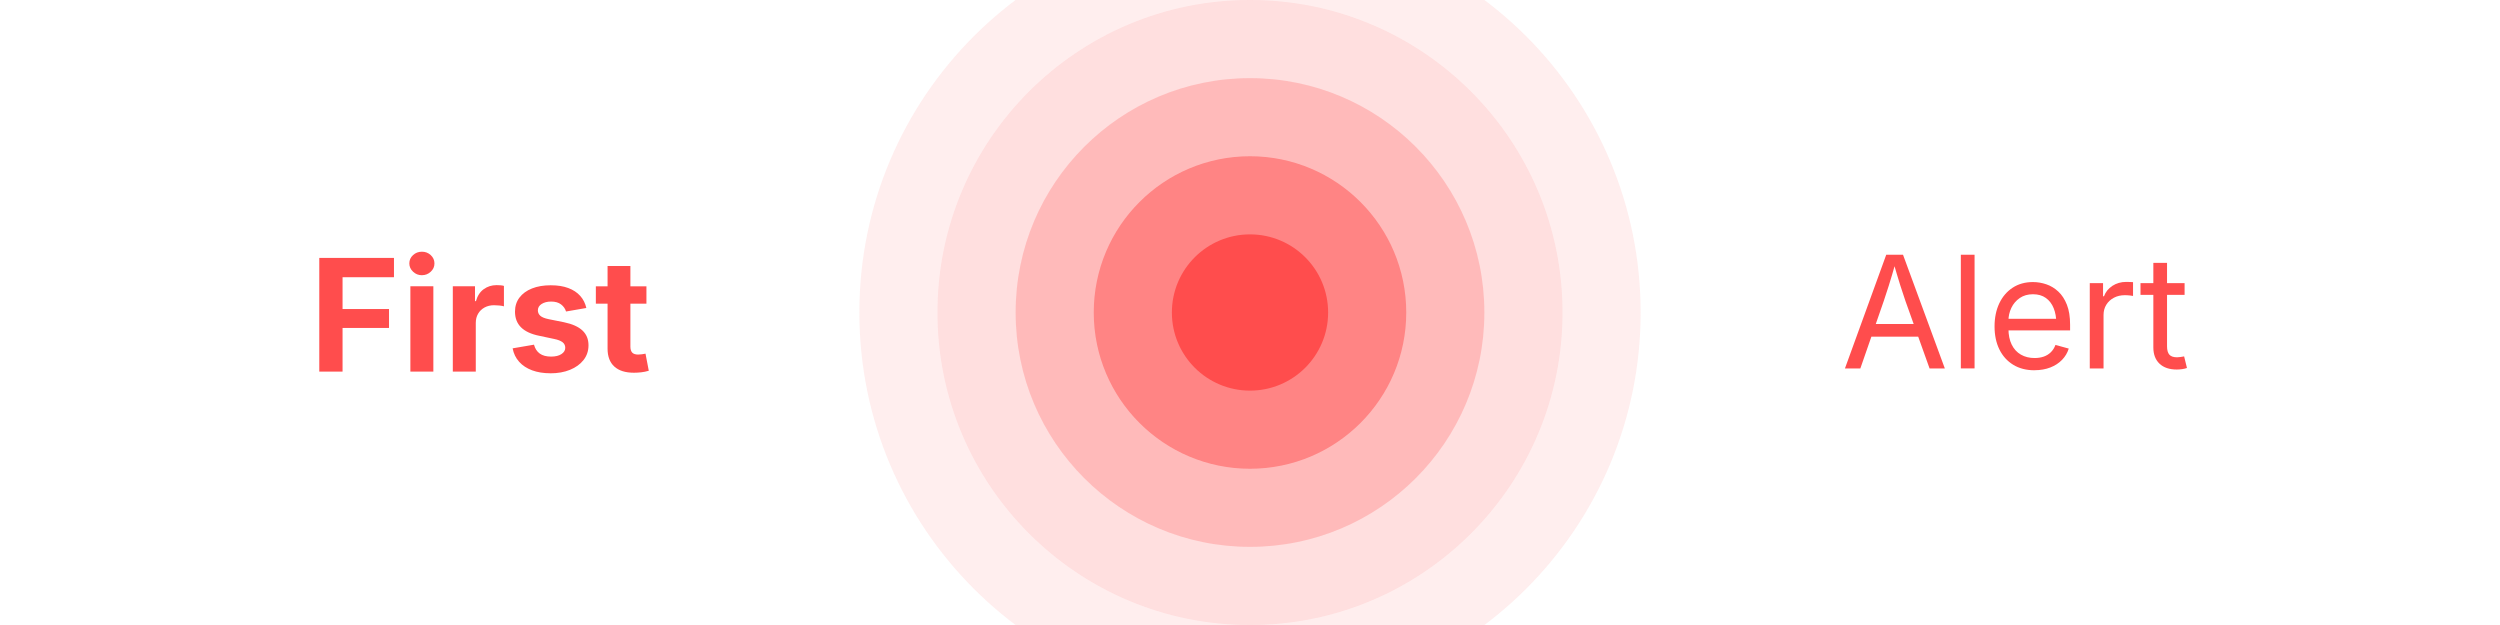
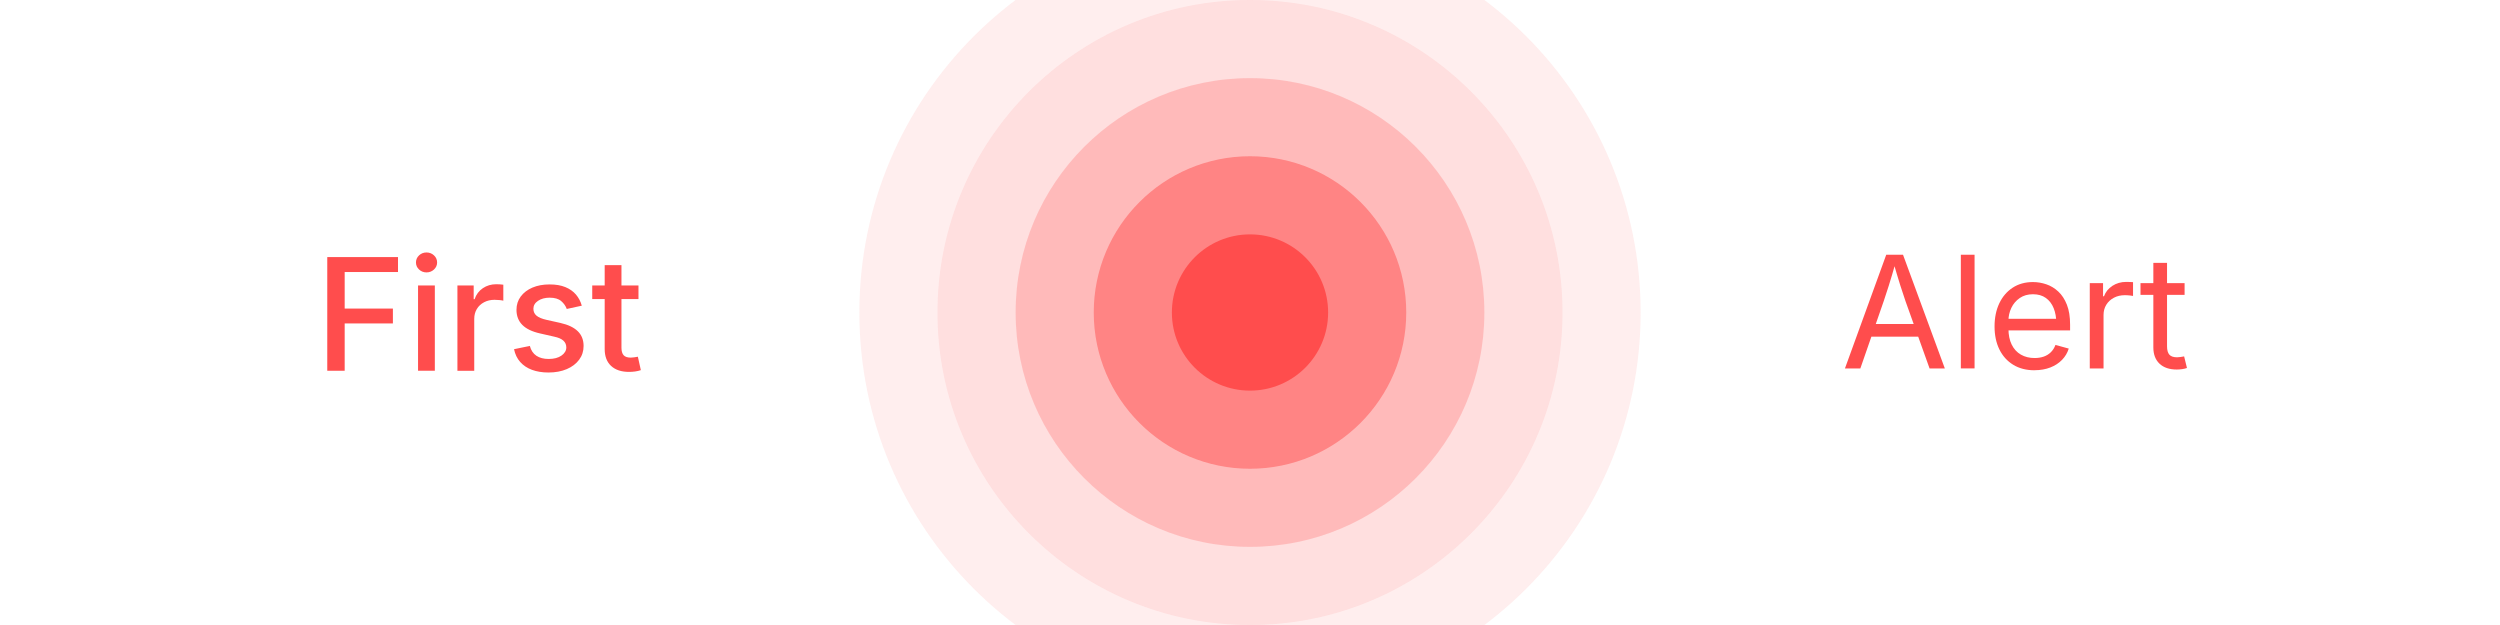
<svg xmlns="http://www.w3.org/2000/svg" id="_レイヤー_1" data-name="レイヤー 1" viewBox="0 0 1024 256">
  <defs>
    <style>
      .cls-1 {
        fill: none;
      }

      .cls-2 {
        opacity: .5;
      }

      .cls-2, .cls-3, .cls-4, .cls-5 {
        fill: #ff4d4d;
      }

      .cls-3 {
        opacity: .1;
      }

      .cls-4 {
        opacity: .25;
      }
    </style>
  </defs>
  <rect class="cls-1" width="1024" height="256" />
  <g>
    <circle class="cls-3" cx="512" cy="128" r="160" />
    <circle class="cls-3" cx="512" cy="128" r="128" />
    <circle class="cls-4" cx="512" cy="128" r="96" />
    <circle class="cls-2" cx="512" cy="128" r="64" />
    <circle class="cls-5" cx="512" cy="128" r="32" />
  </g>
  <g>
-     <path class="cls-5" d="M130.78,152.2v-46.56h30.59v7.91h-21.06v13.03h19.03v7.75h-19.03v17.88h-9.53Z" />
-     <path class="cls-5" d="M172.81,112.73c-1.4,0-2.6-.48-3.62-1.44-1.02-.96-1.53-2.09-1.53-3.41s.5-2.46,1.52-3.39c1.01-.93,2.22-1.39,3.64-1.39s2.6.46,3.61,1.39c1.01.93,1.52,2.07,1.52,3.42s-.51,2.44-1.52,3.39c-1.01.95-2.21,1.42-3.61,1.42ZM168.09,152.2v-34.94h9.41v34.94h-9.41Z" />
-     <path class="cls-5" d="M185.47,152.2v-34.94h9.09v6.09h.38c.62-2.19,1.7-3.83,3.22-4.92,1.52-1.09,3.26-1.64,5.22-1.64.46,0,.97.02,1.55.06.57.04,1.07.12,1.48.25v8.38c-.42-.15-1.03-.26-1.83-.34-.8-.08-1.55-.12-2.23-.12-1.44,0-2.72.31-3.86.92-1.14.62-2.02,1.47-2.66,2.56-.64,1.09-.95,2.36-.95,3.8v19.91h-9.41Z" />
-     <path class="cls-5" d="M225.41,152.89c-2.79,0-5.27-.4-7.44-1.2-2.17-.8-3.94-1.96-5.31-3.48-1.38-1.52-2.27-3.36-2.69-5.53l8.75-1.5c.44,1.62,1.23,2.84,2.39,3.66s2.69,1.22,4.61,1.22c1.79,0,3.21-.34,4.25-1.03,1.04-.69,1.56-1.54,1.56-2.56,0-.96-.37-1.72-1.11-2.3-.74-.57-1.88-1.02-3.42-1.33l-6.03-1.28c-3.38-.67-5.89-1.83-7.55-3.48s-2.48-3.8-2.48-6.42c0-2.23.61-4.15,1.83-5.77,1.22-1.61,2.93-2.86,5.12-3.73,2.2-.88,4.75-1.31,7.67-1.31s5.17.38,7.19,1.12c2.02.75,3.66,1.83,4.91,3.23s2.08,3.06,2.5,4.95l-8.31,1.44c-.35-1.17-1.04-2.13-2.05-2.91-1.01-.77-2.36-1.16-4.05-1.16-1.56,0-2.86.33-3.89.98s-1.55,1.53-1.55,2.61c0,.88.33,1.62.98,2.22.66.6,1.82,1.07,3.48,1.41l6.25,1.25c3.4.71,5.92,1.84,7.56,3.39,1.65,1.55,2.47,3.57,2.47,6.05,0,2.29-.67,4.3-2.02,6.02s-3.19,3.06-5.53,4.02-5.05,1.44-8.11,1.44Z" />
-     <path class="cls-5" d="M264.78,117.27v7.12h-20.72v-7.12h20.72ZM248.87,108.95h9.34v33c0,1.12.25,1.95.75,2.48s1.31.8,2.44.8c.35,0,.86-.04,1.52-.12.66-.08,1.15-.17,1.48-.25l1.34,7c-1.06.31-2.1.53-3.12.64-1.02.11-2,.17-2.94.17-3.52,0-6.2-.84-8.05-2.53s-2.77-4.13-2.77-7.34v-33.84Z" />
+     <path class="cls-5" d="M134.05,151.86v-46.56h28.97v6.12h-21.84v14.97h19.75v6.09h-19.75v19.38h-7.12Z" />
+     <path class="cls-5" d="M174.7,111.58c-1.19,0-2.2-.4-3.05-1.19-.84-.79-1.27-1.75-1.27-2.88s.42-2.11,1.27-2.91c.84-.79,1.86-1.19,3.05-1.19s2.21.4,3.06,1.19c.85.79,1.28,1.76,1.28,2.91s-.43,2.08-1.28,2.88c-.85.79-1.88,1.19-3.06,1.19ZM171.23,151.86v-34.94h6.88v34.94h-6.88Z" />
+     <path class="cls-5" d="M187.36,151.86v-34.94h6.66v5.62h.38c.65-1.92,1.77-3.42,3.38-4.5,1.6-1.08,3.43-1.62,5.47-1.62.44,0,.94.02,1.5.05s1.03.08,1.41.14v6.56c-.25-.08-.73-.17-1.44-.25-.71-.08-1.43-.12-2.16-.12-1.58,0-3.01.33-4.28,1-1.27.67-2.26,1.59-2.97,2.77-.71,1.18-1.06,2.54-1.06,4.08v21.22h-6.88Z" />
+     <path class="cls-5" d="M224.64,152.58c-2.52,0-4.77-.37-6.73-1.09s-3.58-1.81-4.84-3.23c-1.26-1.43-2.1-3.17-2.52-5.23l6.47-1.34c.48,1.81,1.38,3.16,2.69,4.03s2.98,1.31,5,1.31c2.21,0,3.97-.46,5.28-1.39,1.31-.93,1.97-2.04,1.97-3.33,0-1.12-.4-2.05-1.2-2.78-.8-.73-2.04-1.27-3.7-1.62l-5.88-1.34c-3.25-.73-5.67-1.9-7.25-3.5-1.58-1.6-2.38-3.66-2.38-6.16,0-2.08.58-3.91,1.75-5.47,1.17-1.56,2.76-2.78,4.78-3.64,2.02-.86,4.35-1.3,7-1.3s4.68.37,6.47,1.09c1.79.73,3.24,1.75,4.36,3.06,1.11,1.31,1.91,2.83,2.39,4.56l-6.16,1.34c-.44-1.23-1.2-2.31-2.28-3.23-1.08-.93-2.66-1.39-4.72-1.39-1.9,0-3.48.43-4.75,1.28-1.27.85-1.91,1.94-1.91,3.25,0,1.17.42,2.11,1.27,2.83s2.22,1.3,4.14,1.73l5.62,1.25c3.23.73,5.62,1.88,7.19,3.44s2.34,3.56,2.34,6c0,2.12-.61,4.01-1.83,5.64-1.22,1.64-2.91,2.92-5.06,3.84s-4.66,1.39-7.52,1.39Z" />
+     <path class="cls-5" d="M261.52,116.92v5.59h-18.94v-5.59h18.94ZM247.67,108.61h6.88v33.81c0,1.4.3,2.42.89,3.08s1.57.98,2.92.98c.35,0,.82-.04,1.41-.12.58-.08,1.08-.17,1.5-.25l1.22,5.5c-.73.25-1.51.43-2.34.55-.83.11-1.66.17-2.47.17-3.17,0-5.62-.82-7.38-2.45-1.75-1.63-2.62-3.93-2.62-6.89v-34.38Z" />
  </g>
  <g>
    <path class="cls-5" d="M755.69,150.91l16.91-46.56h6.88l17.12,46.56h-6.25l-9.88-27.62c-.6-1.71-1.31-3.84-2.11-6.39-.8-2.55-1.78-5.81-2.92-9.77h1.12c-1.12,4-2.1,7.3-2.92,9.89-.82,2.59-1.51,4.68-2.05,6.27l-9.59,27.62h-6.31ZM764.19,137.91v-5.19h23.91v5.19h-23.91Z" />
    <path class="cls-5" d="M808.78,104.34v46.56h-5.62v-46.56h5.62Z" />
    <path class="cls-5" d="M833.34,151.66c-3.38,0-6.29-.75-8.73-2.25-2.45-1.5-4.33-3.59-5.66-6.28-1.32-2.69-1.98-5.82-1.98-9.41s.65-6.74,1.94-9.47c1.29-2.73,3.12-4.86,5.48-6.41,2.36-1.54,5.13-2.31,8.3-2.31,1.85,0,3.68.31,5.48.92,1.8.61,3.44,1.6,4.91,2.97,1.47,1.36,2.64,3.16,3.52,5.39.88,2.23,1.31,4.96,1.31,8.19v2.34h-27.12v-4.75h24.09l-2.62,1.75c0-2.29-.36-4.33-1.08-6.11s-1.79-3.18-3.2-4.19c-1.42-1.01-3.18-1.52-5.28-1.52s-3.91.52-5.41,1.55-2.65,2.38-3.44,4.03c-.79,1.66-1.19,3.43-1.19,5.33v3.16c0,2.58.45,4.78,1.34,6.58.9,1.8,2.15,3.17,3.77,4.09,1.61.93,3.48,1.39,5.61,1.39,1.38,0,2.62-.2,3.75-.59,1.12-.4,2.09-.99,2.91-1.8.81-.8,1.44-1.8,1.88-2.98l5.44,1.5c-.54,1.75-1.46,3.29-2.75,4.62-1.29,1.33-2.89,2.38-4.8,3.12s-4.06,1.12-6.45,1.12Z" />
    <path class="cls-5" d="M855.97,150.91v-34.94h5.44v5.38h.38c.65-1.77,1.8-3.19,3.45-4.27,1.66-1.07,3.53-1.61,5.61-1.61.42,0,.91.01,1.48.03.57.02,1.03.04,1.36.06v5.66c-.17-.04-.58-.1-1.25-.19-.67-.08-1.38-.12-2.12-.12-1.67,0-3.16.35-4.48,1.05-1.32.7-2.36,1.66-3.11,2.88s-1.12,2.62-1.12,4.2v21.88h-5.62Z" />
    <path class="cls-5" d="M894.81,115.97v4.81h-18.06v-4.81h18.06ZM882,107.66h5.62v34.19c0,1.56.32,2.7.95,3.42.63.72,1.69,1.08,3.17,1.08.35,0,.81-.04,1.36-.12.55-.08,1.06-.17,1.52-.25l1.16,4.75c-.58.21-1.25.36-1.98.47-.74.1-1.47.16-2.2.16-3.02,0-5.38-.8-7.06-2.39s-2.53-3.82-2.53-6.67v-34.62Z" />
  </g>
</svg>
